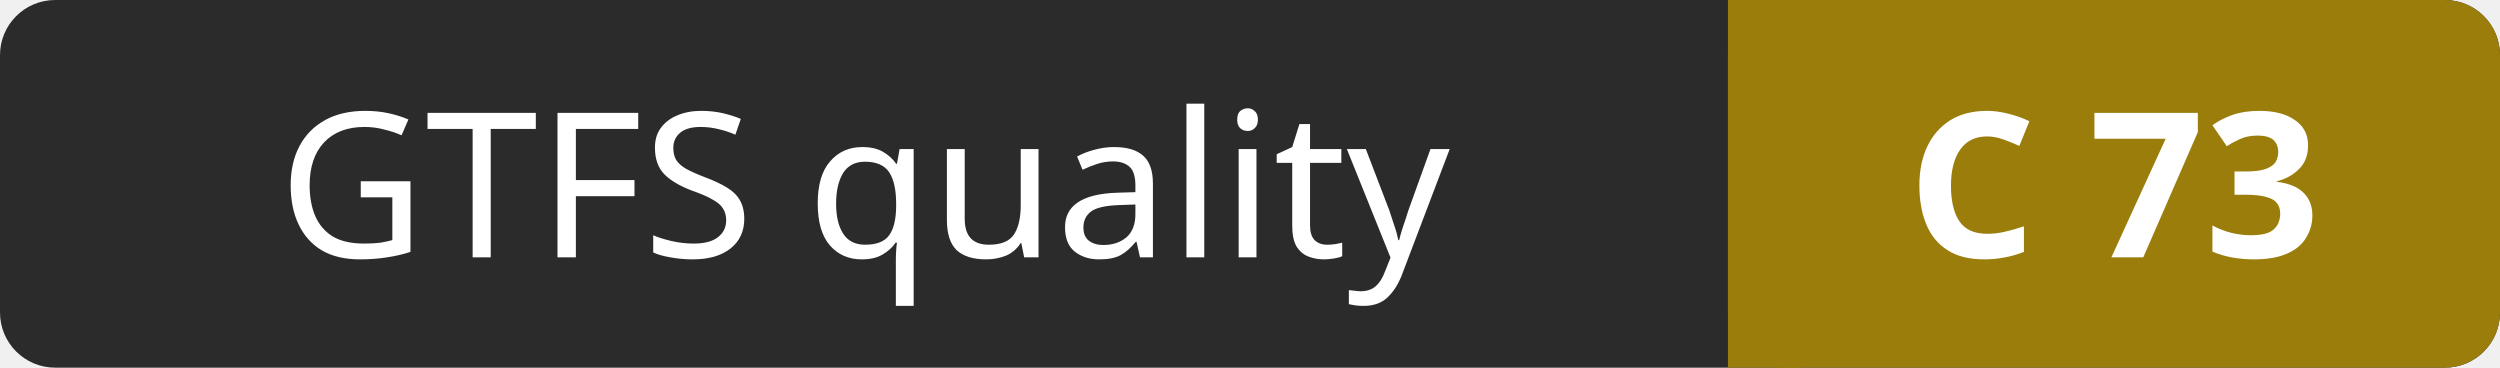
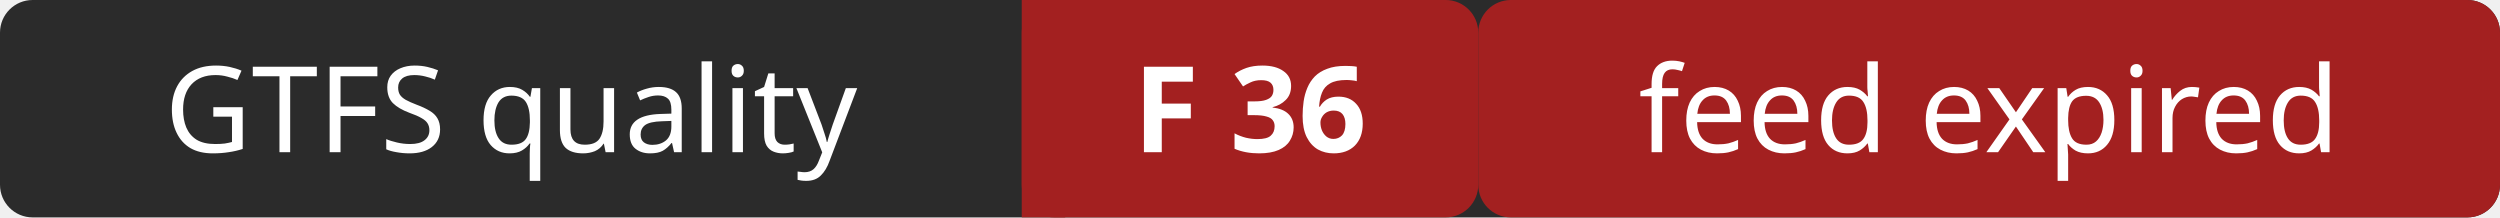
- <svg xmlns="http://www.w3.org/2000/svg" width="136" height="20" role="img" aria-label="GTFS quality: C 73">
-   <rect width="136" height="20" rx="3" fill="#2b2b2b" />
-   <rect x="94" width="42" height="20" rx="3" fill="#9a7d0a" />
-   <rect x="94" width="4" height="20" fill="#9a7d0a" />
+ <svg xmlns="http://www.w3.org/2000/svg" width="230" height="20" role="img" aria-label="GTFS quality: F 36 (feed expired)">
+   <rect width="230" height="20" rx="3" fill="#2b2b2b" />
+   <rect x="94" width="42" height="20" rx="3" fill="#a32020" />
+   <rect x="94" width="4" height="20" fill="#a32020" />
+   <rect x="136" width="94" height="20" rx="3" fill="#a32020" />
  <g fill="#ffffff" font-family="Verdana,Geneva,sans-serif" font-size="11" text-anchor="middle">
    <text x="47" y="14">GTFS quality</text>
-     <text x="115" y="14" font-weight="bold">C 73</text>
+     <text x="115" y="14" font-weight="bold">F 36</text>
+     <text x="183" y="14">feed expired</text>
  </g>
</svg>
